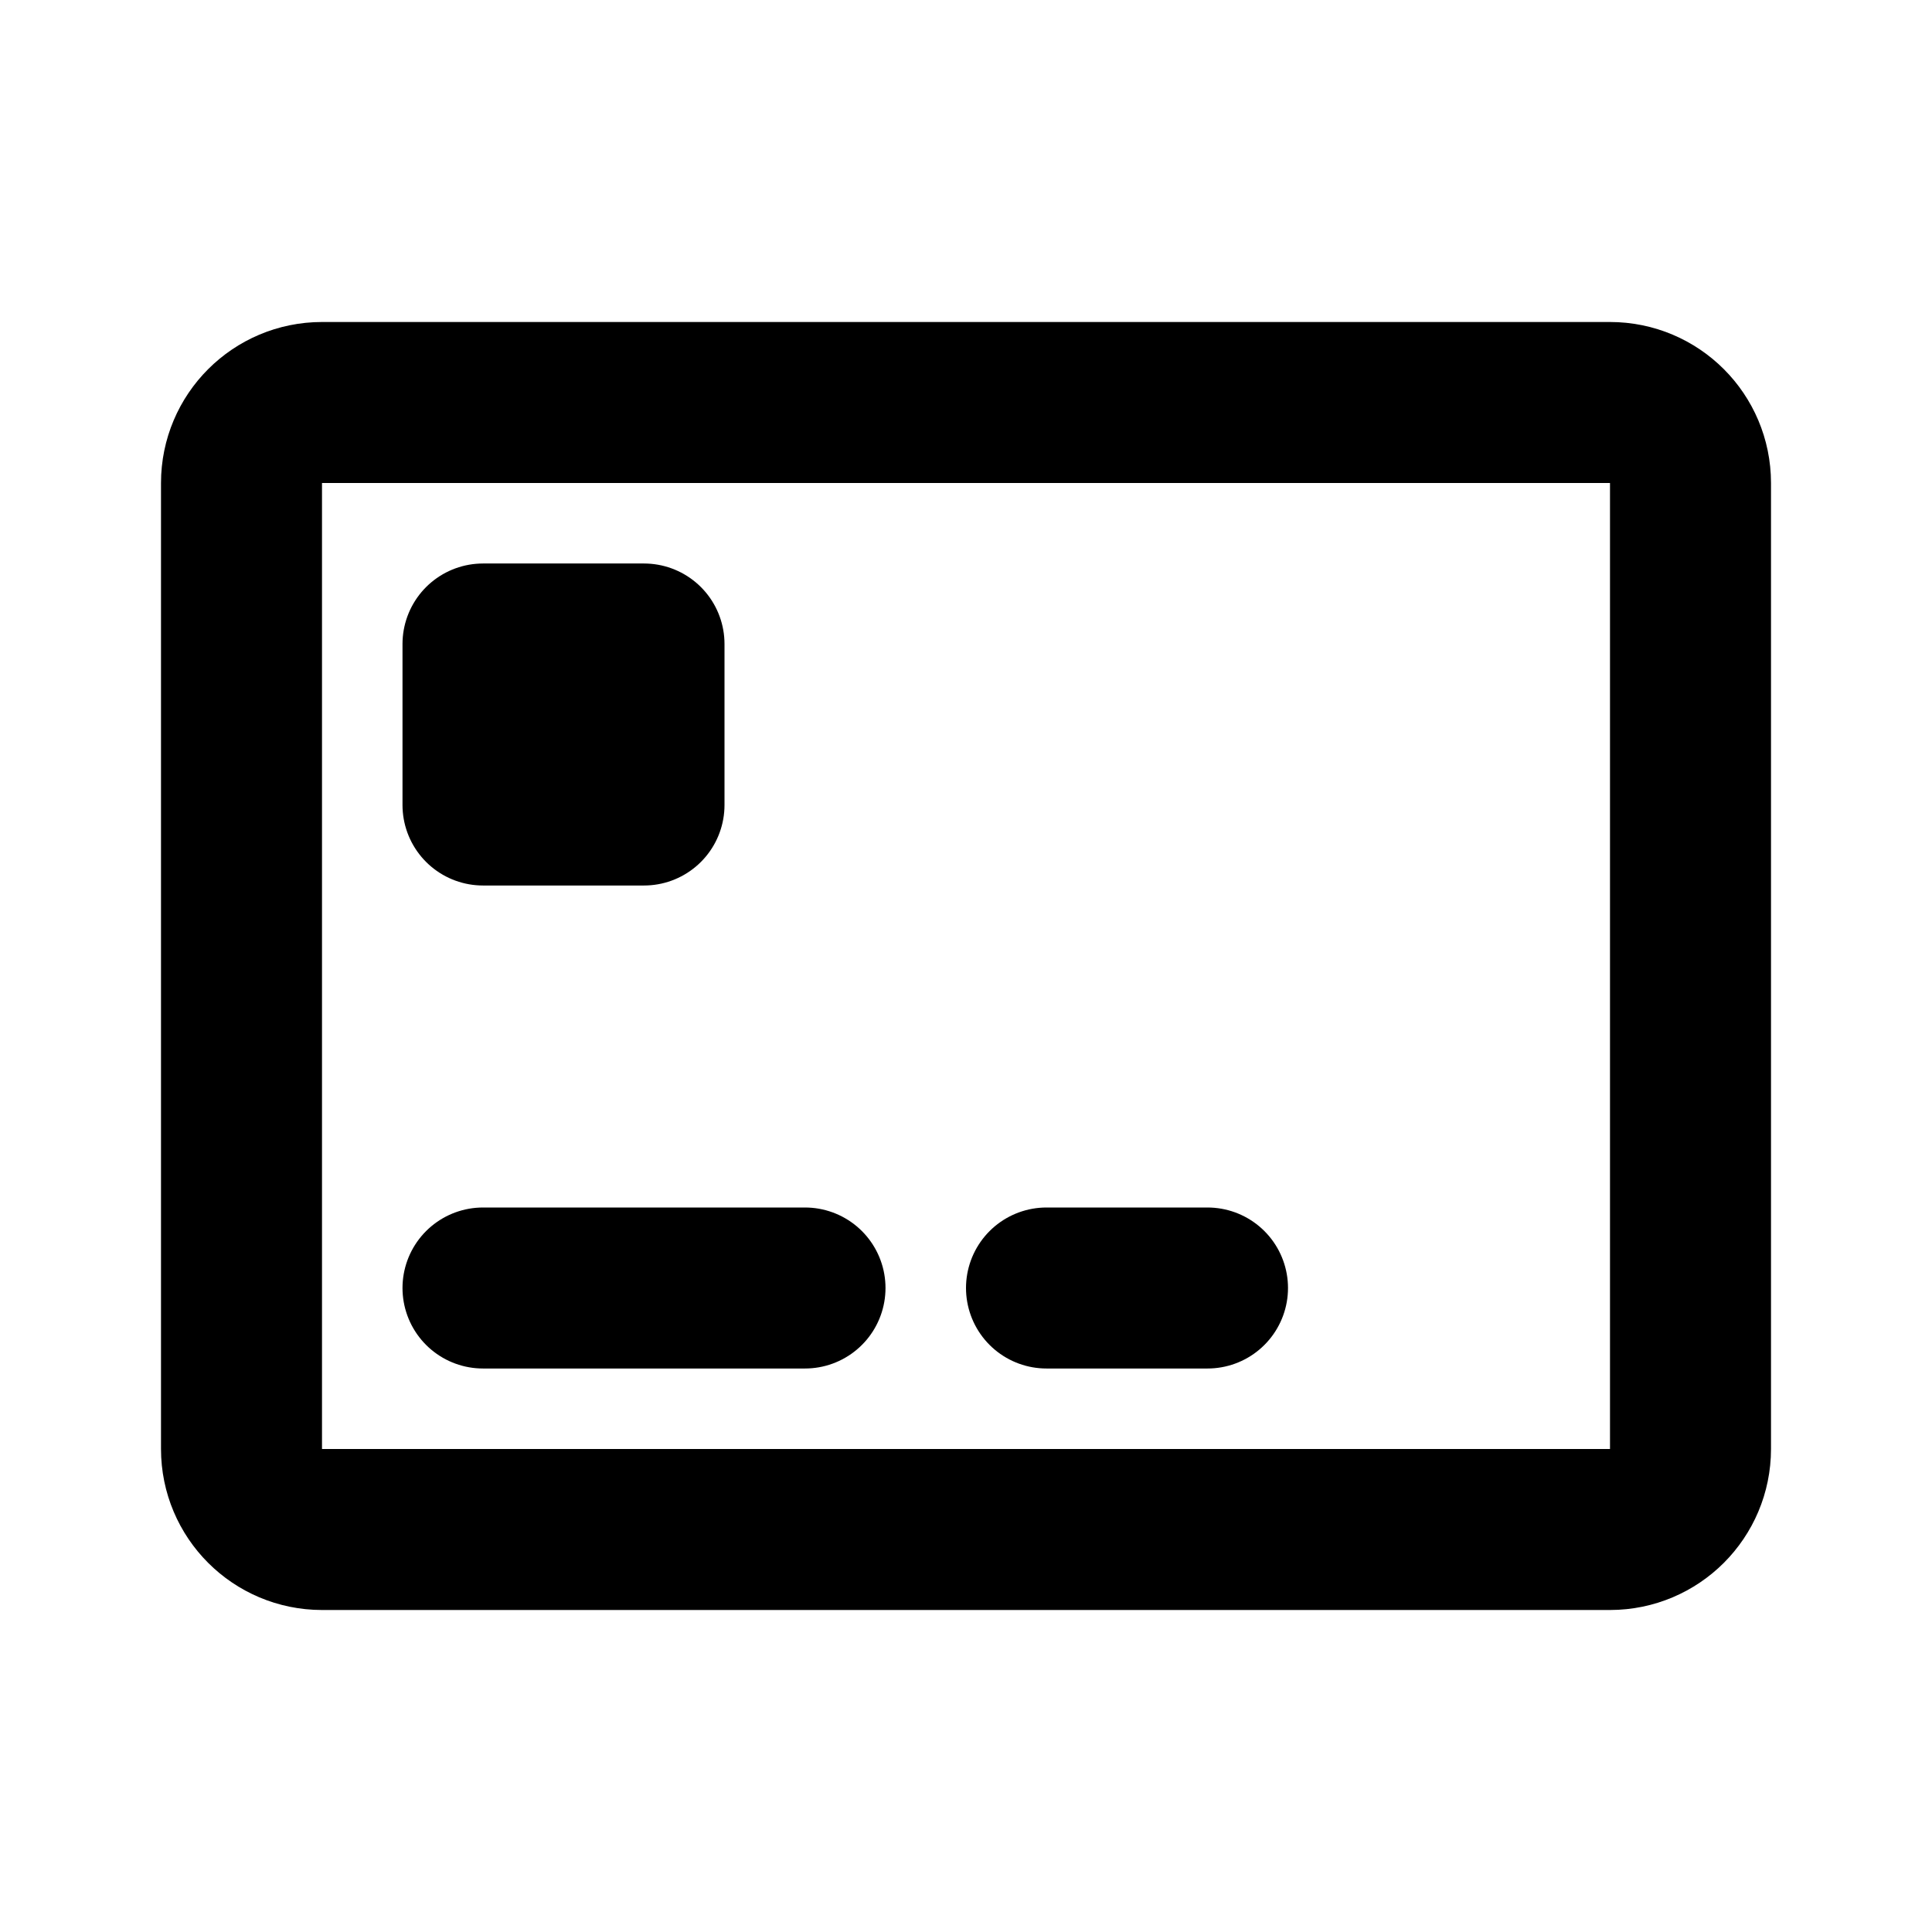
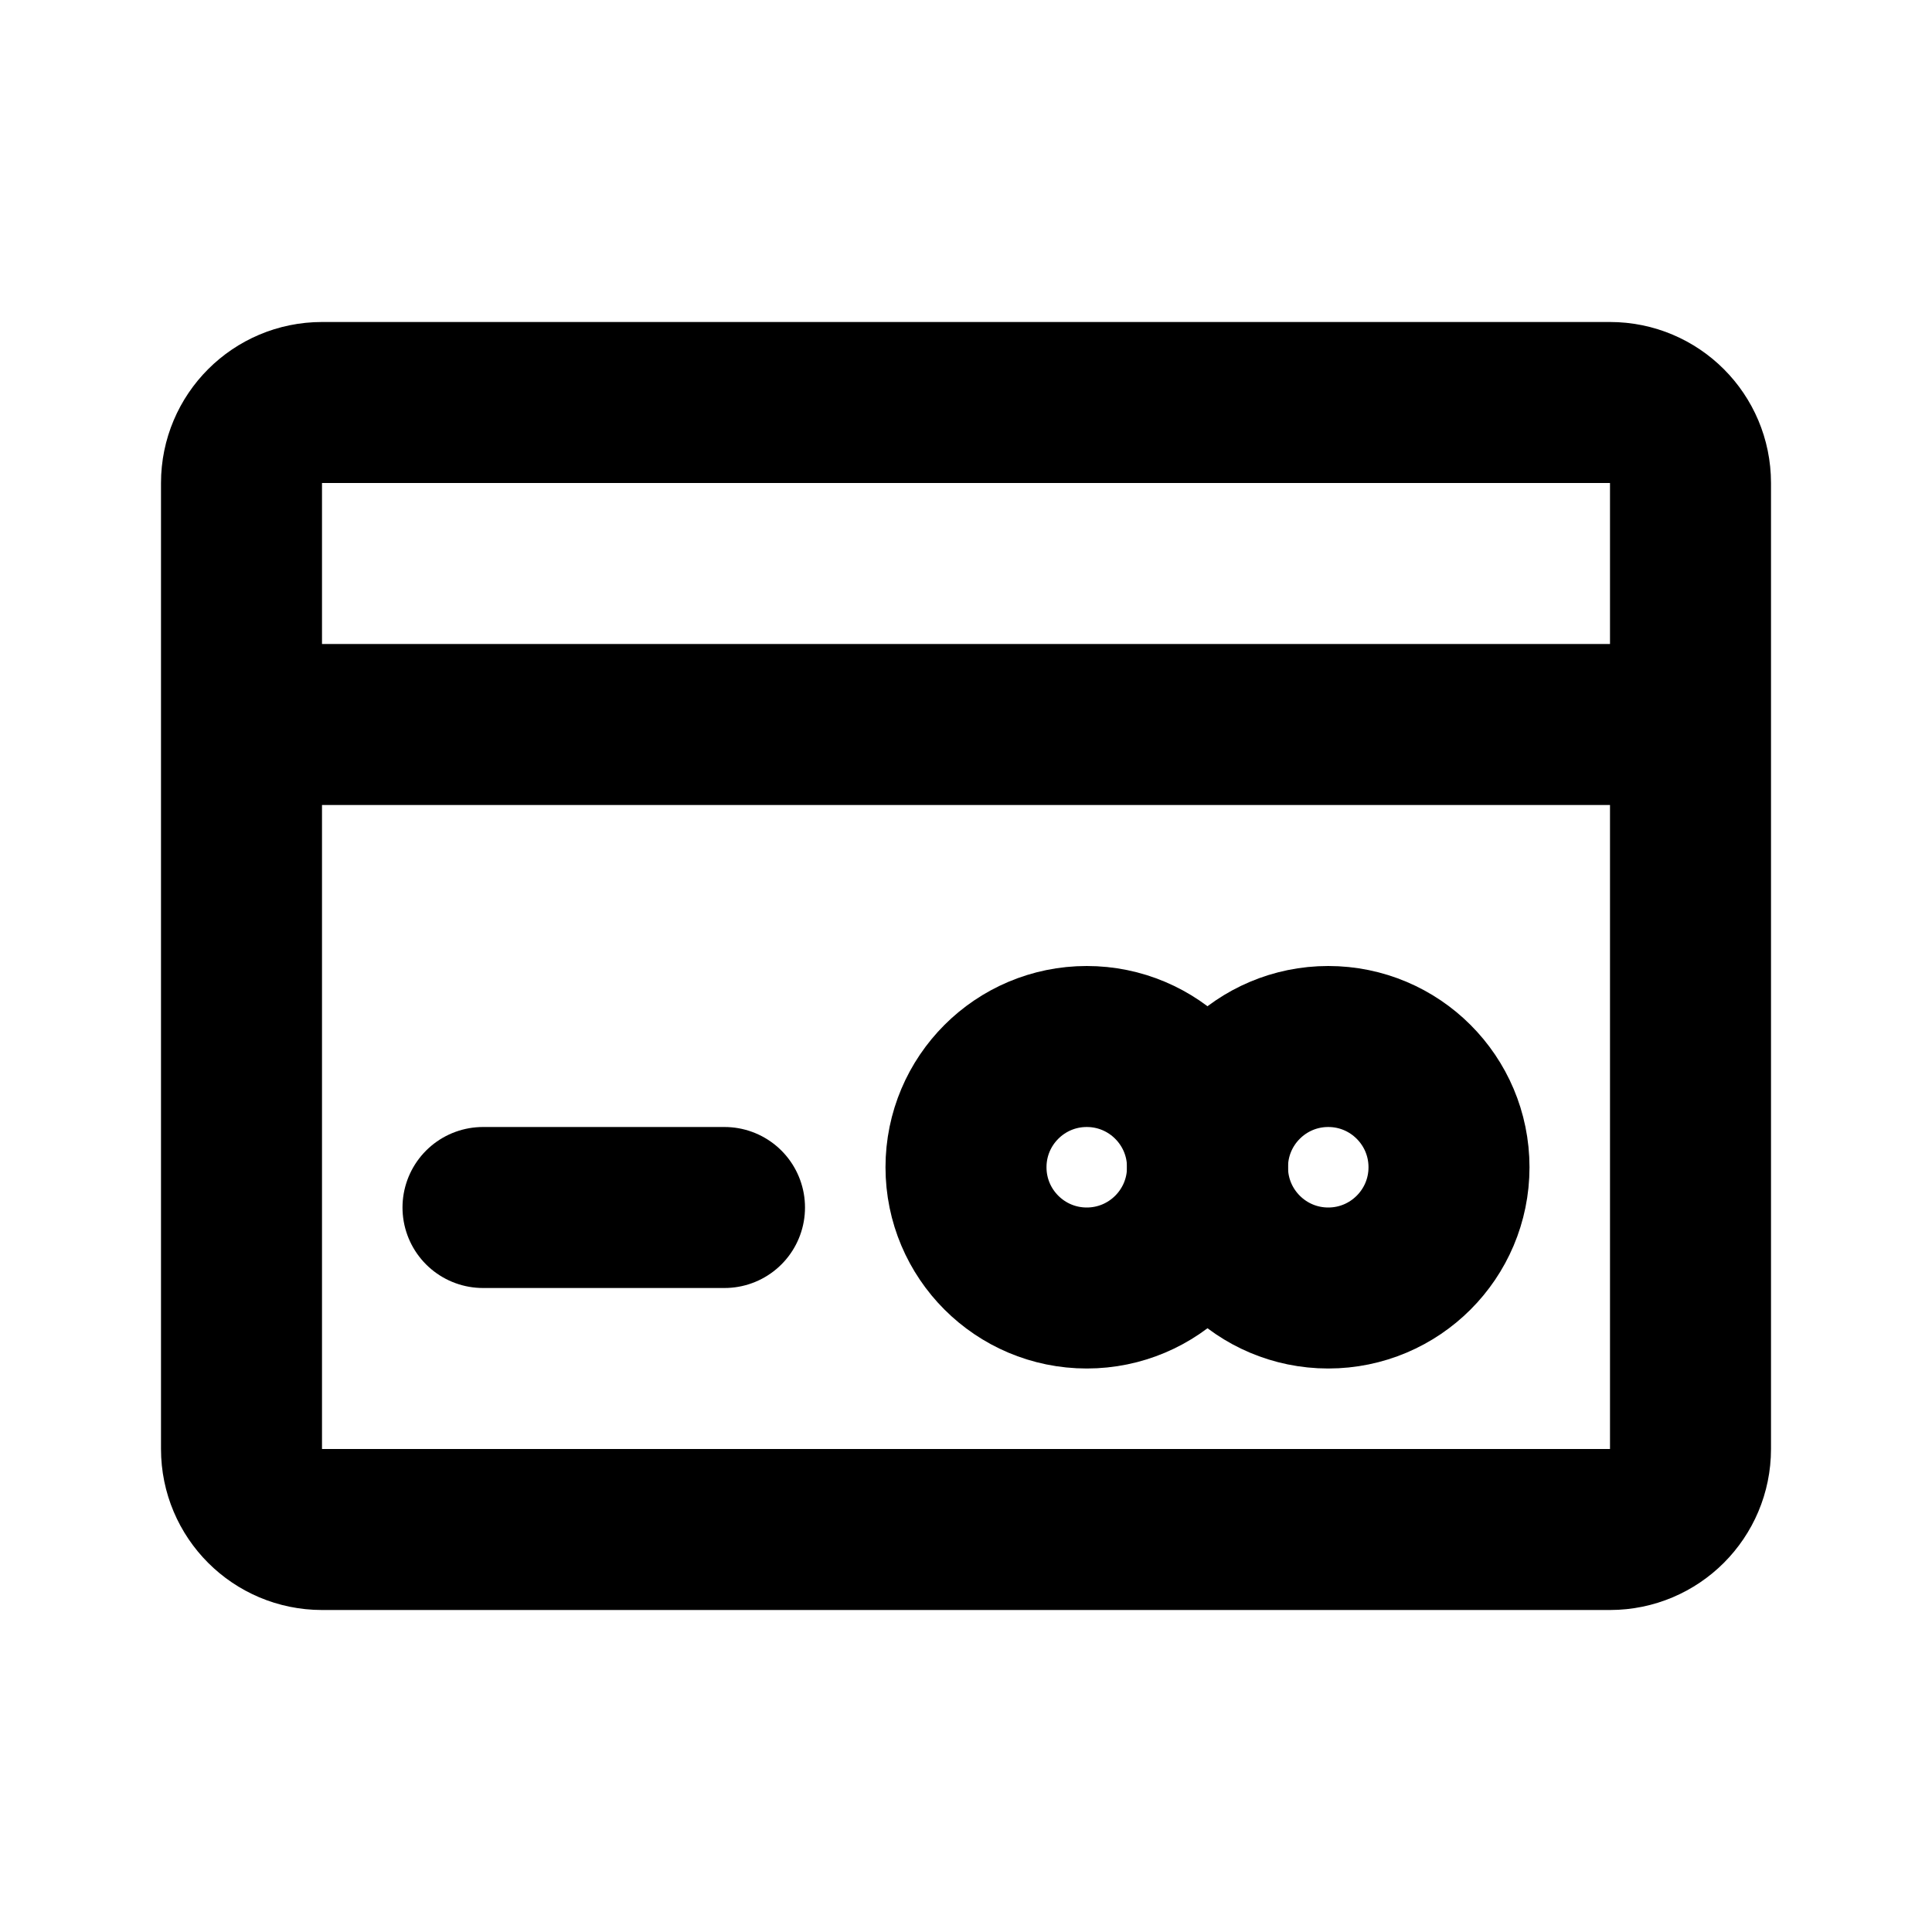
<svg xmlns="http://www.w3.org/2000/svg" viewBox="0 0 24 24" fill="none" stroke="currentColor" stroke-linecap="round" stroke-linejoin="round" stroke-width="2">
  <rect x="3" y="5" width="18" height="14" rx="1" ry="1" />
-   <path d="M6 8h2v2H6zm0 8h4m3 0h2" />
+   <path d="M9 15H6m14-6H4" />
+   <rect x="12" y="13" width="3" height="3" rx="1.5" ry="1.5" />
+   <rect x="15" y="13" width="3" height="3" rx="1.5" ry="1.5" />
</svg>
